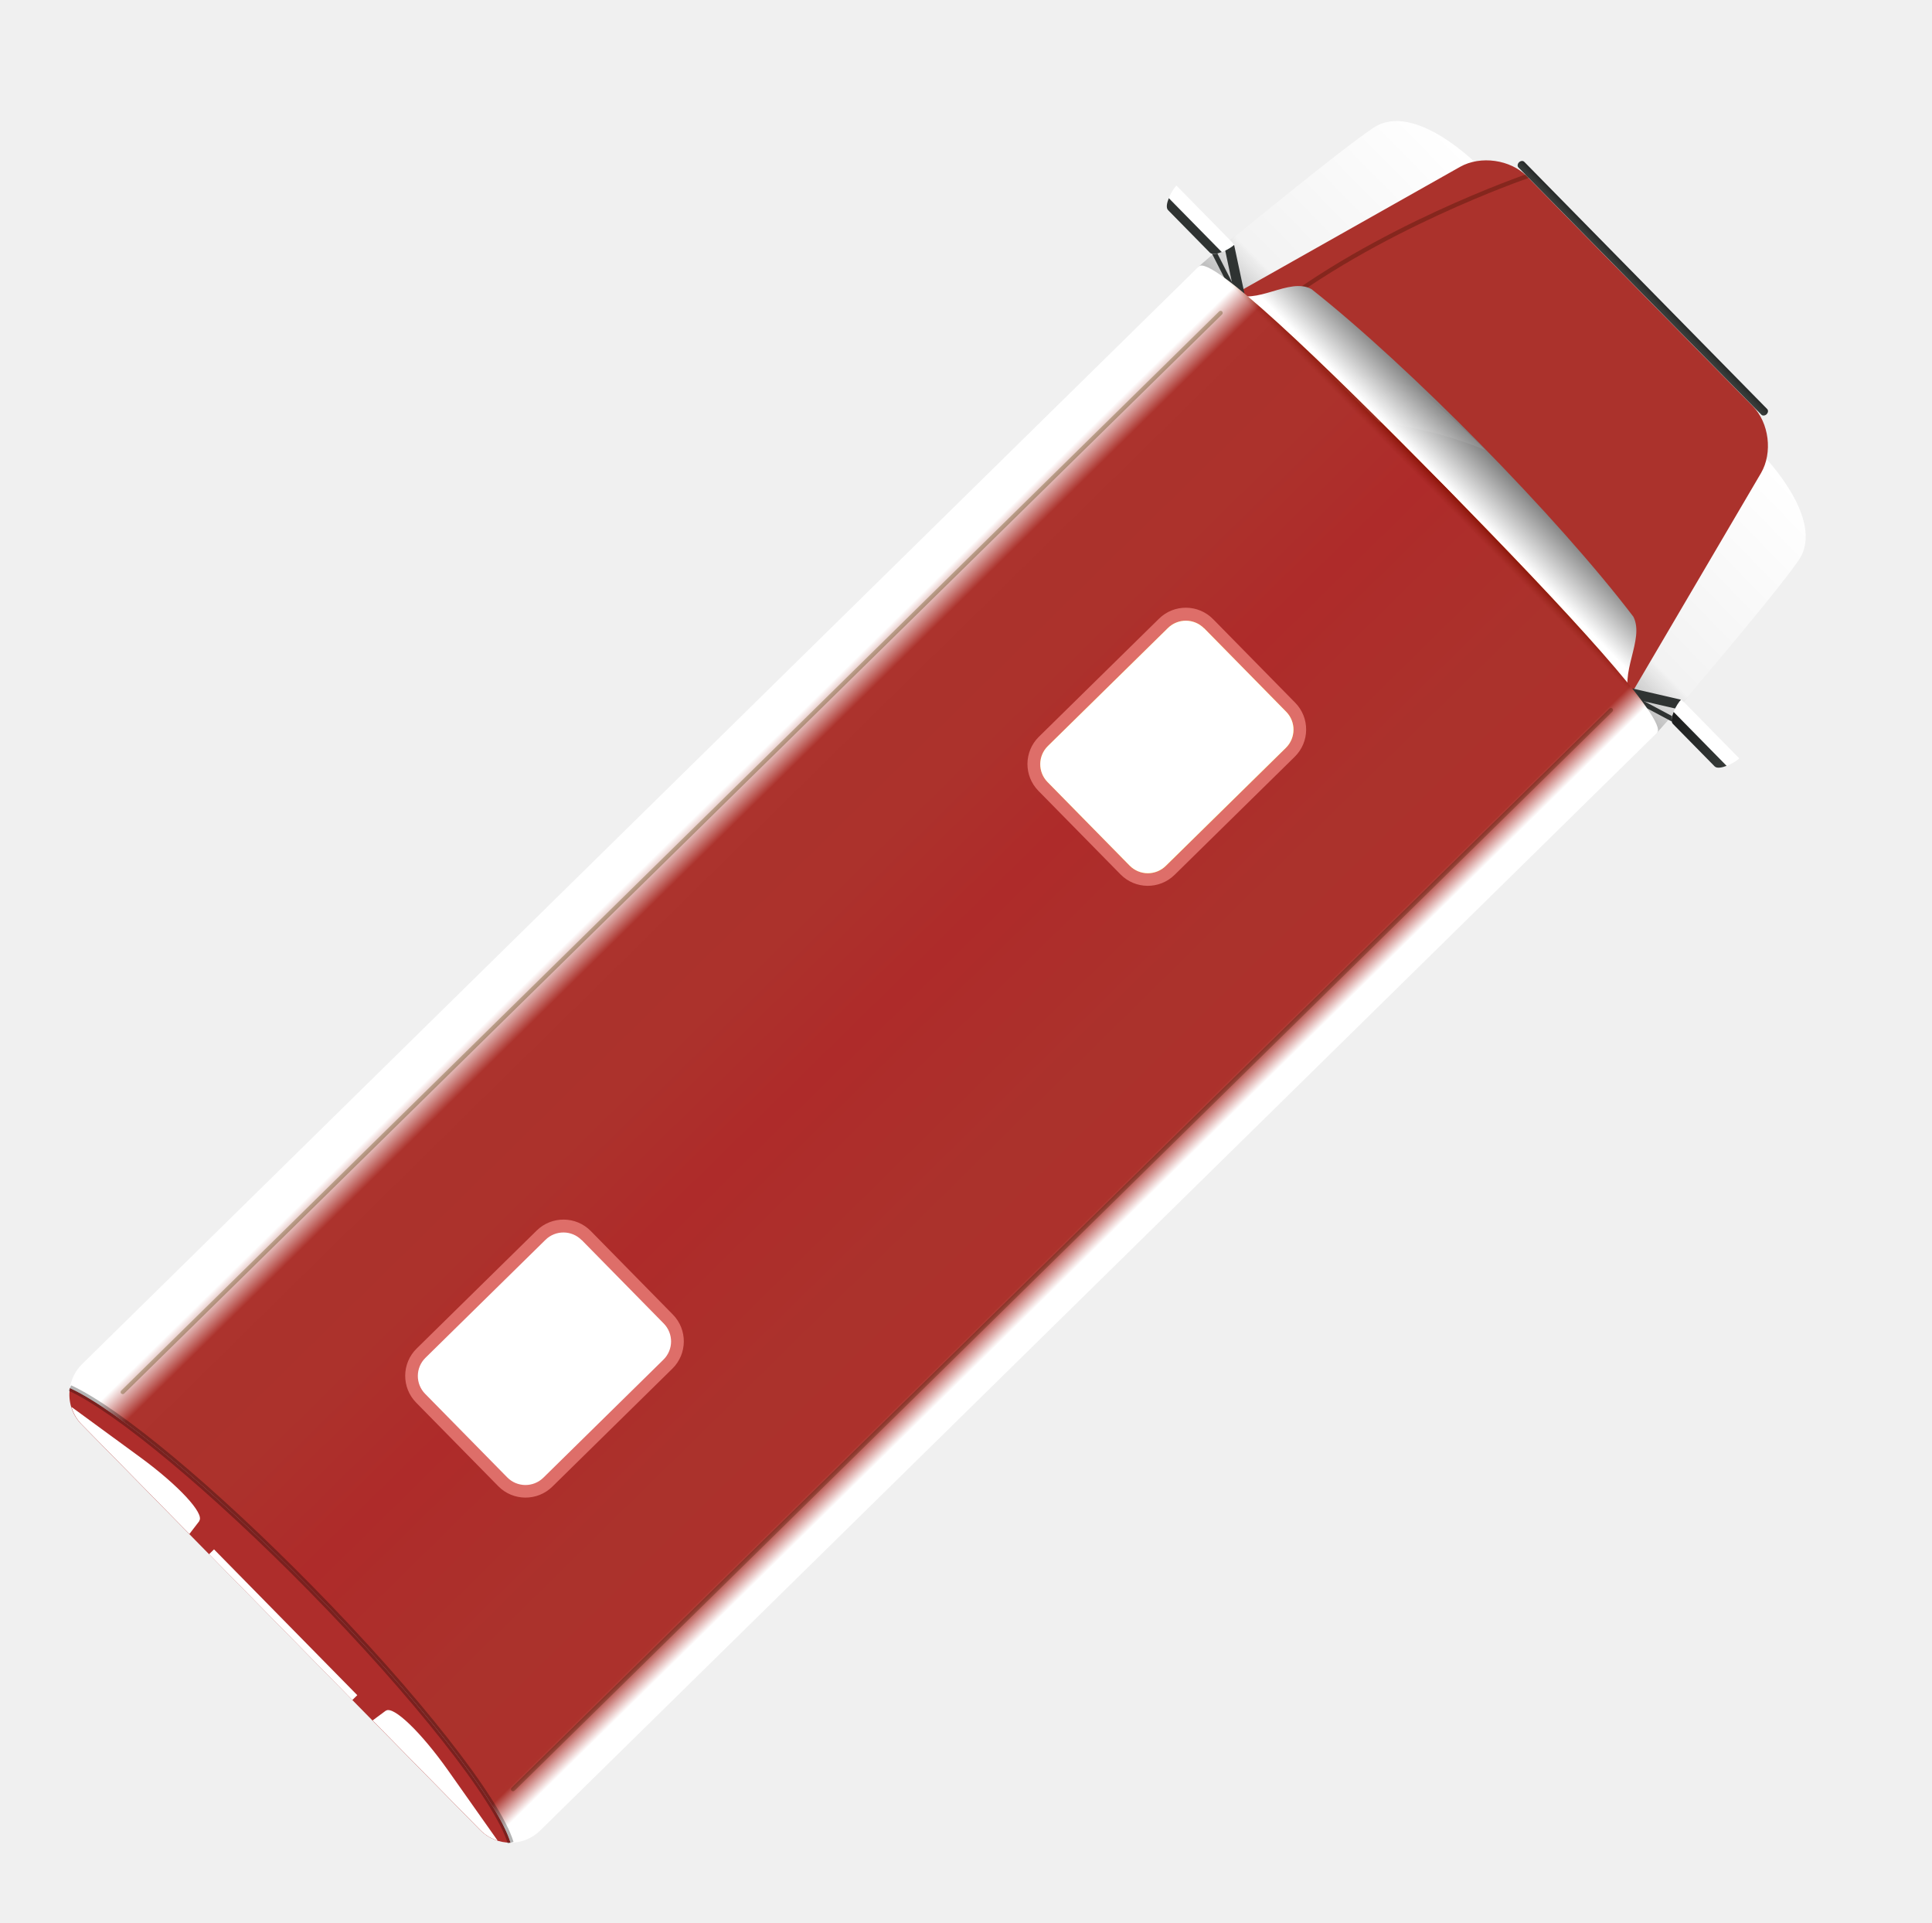
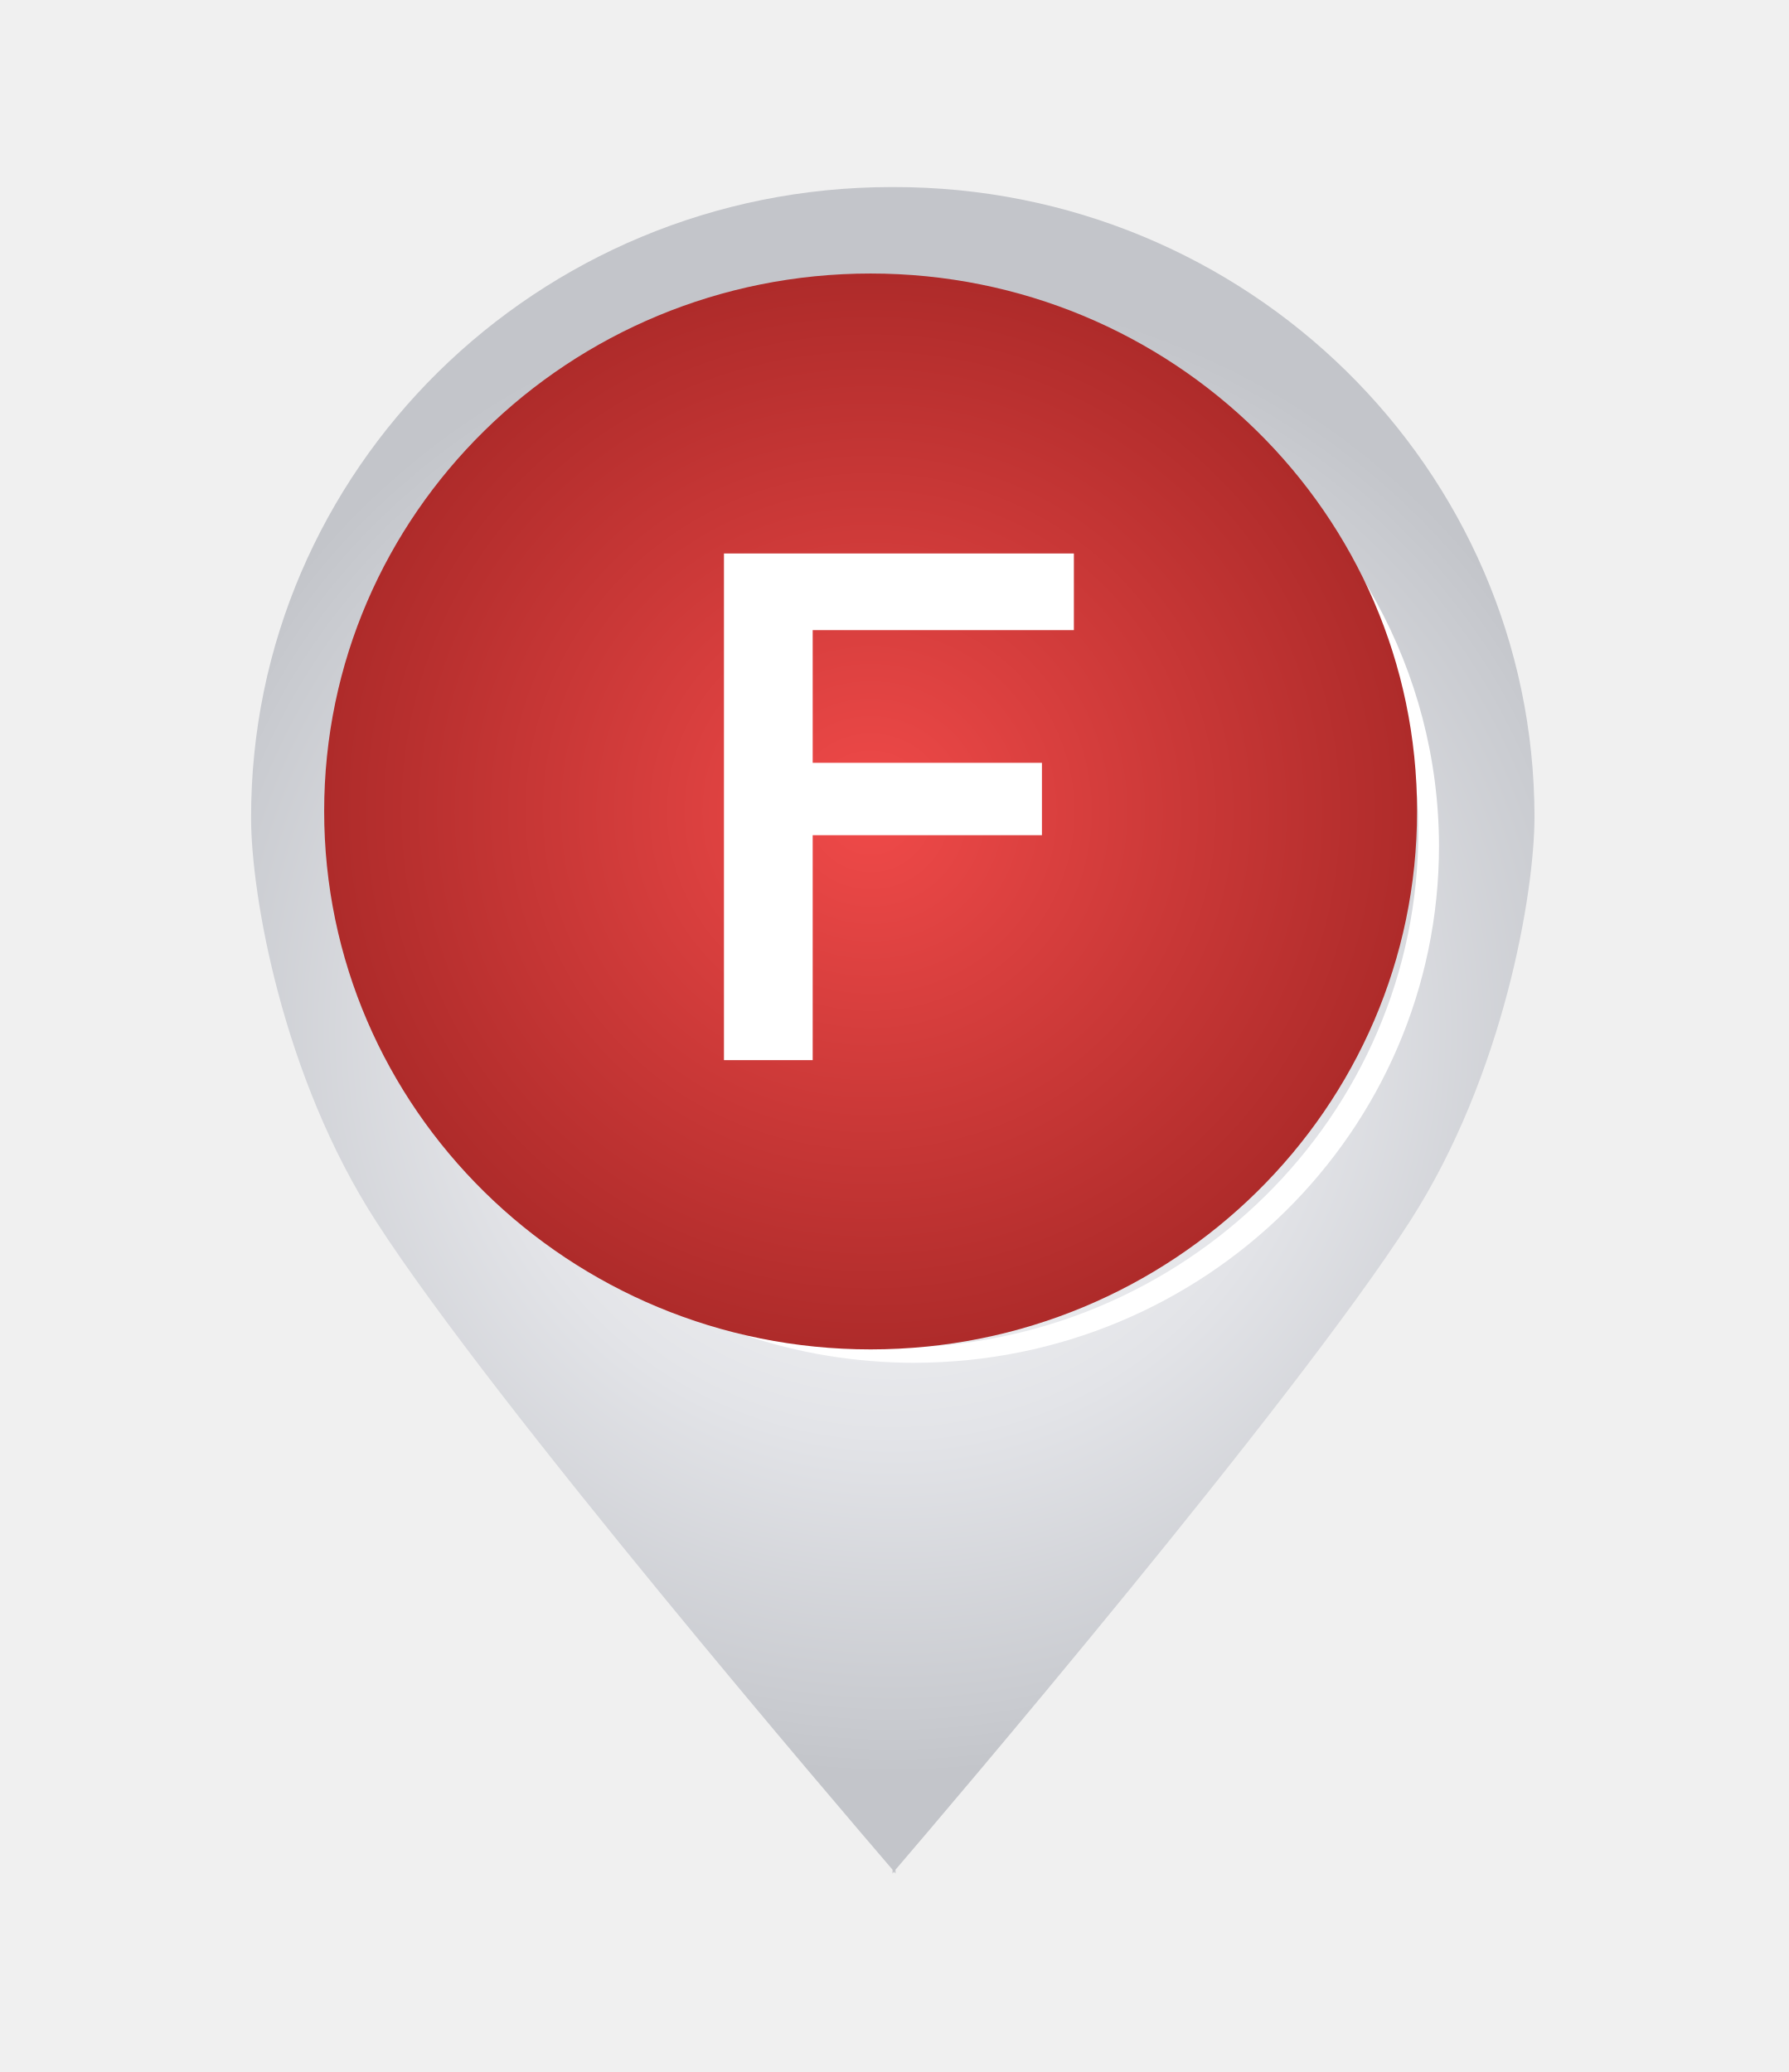
- <svg xmlns="http://www.w3.org/2000/svg" width="195" height="194" viewBox="0 0 195 194" fill="none">
-   <mask id="mask0_839_708" style="mask-type:luminance" maskUnits="userSpaceOnUse" x="163" y="45" width="20" height="29">
-     <path d="M177.961 45.959C177.961 45.959 184.354 52.464 181.539 56.547C178.882 60.407 167.239 73.939 167.239 73.939L163.433 69.211L177.961 45.959Z" fill="white" />
-   </mask>
-   <g mask="url(#mask0_839_708)">
-     <path d="M186.688 54.839L177.961 45.959L158.519 65.067L167.246 73.946L186.688 54.839Z" fill="url(#paint0_linear_839_708)" />
-   </g>
-   <mask id="mask1_839_708" style="mask-type:luminance" maskUnits="userSpaceOnUse" x="120" y="12" width="30" height="19">
-     <path d="M149.157 16.653C149.157 16.653 142.765 10.148 138.632 12.891C134.728 15.481 120.995 26.888 120.995 26.888L125.657 30.775L149.157 16.653Z" fill="white" />
-   </mask>
-   <g mask="url(#mask1_839_708)">
-     <path d="M149.156 16.653L140.43 7.773L120.988 26.881L129.714 35.761L149.156 16.653Z" fill="url(#paint1_linear_839_708)" />
-   </g>
-   <path style="mix-blend-mode:multiply" d="M125.702 30.733L120.998 26.888C120.998 26.888 123.2 24.92 126.019 22.71L130.309 27.075L125.702 30.733Z" fill="url(#paint2_linear_839_708)" />
-   <path style="mix-blend-mode:multiply" d="M163.473 69.169L167.236 73.939C167.236 73.939 169.242 71.772 171.501 68.991L167.211 64.626L163.473 69.169Z" fill="url(#paint3_linear_839_708)" />
-   <path d="M124.049 29.998L147.371 16.836C149.439 15.673 152.455 16.102 154.116 17.792L176.904 40.979C178.565 42.669 178.935 45.699 177.743 47.739L164.178 70.83L124.056 30.005L124.049 29.998Z" fill="#AB322C" />
-   <path d="M124.408 29.648C124.408 29.648 124.373 29.612 124.367 29.591L122.058 25.073C121.995 24.953 122.039 24.797 122.167 24.742C122.288 24.679 122.443 24.723 122.498 24.851L124.807 29.368C124.869 29.489 124.819 29.637 124.698 29.7C124.598 29.755 124.478 29.733 124.401 29.655L124.408 29.648Z" fill="#2F3332" />
-   <path d="M124.751 30.039C124.688 29.975 124.646 29.89 124.619 29.791L123.607 25.023C123.552 24.753 123.724 24.486 123.994 24.432C124.263 24.378 124.53 24.55 124.584 24.819L125.597 29.587C125.651 29.856 125.479 30.123 125.21 30.177C125.032 30.211 124.863 30.153 124.751 30.039Z" fill="#2F3332" />
-   <path d="M124.595 24.685C124.131 25.14 122.562 25.954 122.106 25.491L117.893 21.204C117.438 20.741 118.279 19.185 118.742 18.73L124.595 24.685Z" fill="white" />
-   <path d="M117.969 19.996C117.766 20.489 117.677 20.984 117.895 21.205L122.107 25.491C122.332 25.719 122.82 25.632 123.317 25.438L117.969 19.996Z" fill="#2F3332" />
-   <path d="M164.735 70.678C164.657 70.6 164.644 70.486 164.695 70.381C164.759 70.261 164.908 70.213 165.028 70.278L169.505 72.664C169.624 72.729 169.672 72.878 169.608 72.997C169.543 73.117 169.394 73.165 169.275 73.1L164.798 70.714C164.798 70.714 164.756 70.685 164.742 70.671L164.735 70.678Z" fill="#2F3332" />
-   <path d="M164.347 70.329C164.235 70.215 164.173 70.037 164.216 69.868C164.275 69.6 164.545 69.432 164.814 69.491L169.563 70.586C169.831 70.645 169.999 70.915 169.94 71.183C169.881 71.451 169.611 71.619 169.343 71.56L164.593 70.465C164.501 70.443 164.41 70.393 164.347 70.329Z" fill="#2F3332" />
-   <path d="M169.695 70.58C169.232 71.036 168.391 72.591 168.846 73.055L173.059 77.341C173.515 77.805 175.085 76.991 175.548 76.535L169.695 70.58Z" fill="white" />
-   <path d="M174.27 77.288C173.773 77.482 173.278 77.563 173.06 77.342L168.848 73.055C168.623 72.827 168.72 72.34 168.922 71.847L174.27 77.288Z" fill="url(#paint4_linear_839_708)" />
-   <g style="mix-blend-mode:multiply">
-     <path d="M127.752 31.855L127.738 31.84C127.661 31.748 127.684 31.614 127.776 31.537C138.713 22.863 153.905 17.635 154.054 17.587C154.168 17.545 154.287 17.61 154.329 17.723C154.37 17.837 154.306 17.956 154.192 17.998C154.043 18.046 138.915 23.254 128.042 31.878C127.957 31.948 127.837 31.94 127.759 31.862L127.752 31.855Z" fill="#C7C2A9" />
-   </g>
-   <path d="M164.642 70.545C158.404 63.314 151.814 55.181 145.645 48.905C139.477 42.628 131 35.971 124.338 29.535C126.772 30.928 130.1 27.938 132.367 29.174C142.312 37.024 157.179 52.151 164.856 62.231C166.045 64.525 163.284 68.094 164.642 70.545Z" fill="url(#paint5_linear_839_708)" />
-   <path d="M7.057 140.075C6.855 141.367 7.232 142.735 8.221 143.741L48.455 184.679C49.303 185.542 50.417 185.962 51.534 185.958C50.249 181.711 42.199 171.352 31.349 160.312C21.276 150.063 11.755 142.23 7.057 140.075Z" fill="#AE2D2B" />
-   <path d="M167.246 73.946C168.43 72.782 158.427 61.904 145.655 48.91C132.884 35.915 122.182 25.724 120.998 26.888L8.275 137.673C7.59 138.346 7.194 139.198 7.052 140.08C11.749 142.235 21.27 150.068 31.343 160.317C42.194 171.358 50.25 181.709 51.528 185.963C52.603 185.958 53.689 185.551 54.516 184.737L167.246 73.946Z" fill="url(#paint6_linear_839_708)" />
-   <path style="mix-blend-mode:multiply" d="M145.655 48.91C132.884 35.915 122.182 25.724 120.998 26.888L120.156 27.715C121.34 26.551 132.043 36.742 144.814 49.737C157.585 62.732 167.589 73.609 166.405 74.773L167.246 73.946C168.43 72.782 158.427 61.904 145.655 48.91Z" fill="url(#paint7_linear_839_708)" />
-   <path d="M130.725 70.914L122.44 62.483C120.946 60.963 118.502 60.942 116.981 62.436L104.857 74.352C103.336 75.847 103.315 78.29 104.809 79.811L113.095 88.241C114.589 89.761 117.033 89.783 118.553 88.288L130.678 76.372C132.198 74.878 132.22 72.434 130.725 70.914Z" fill="#DE6E69" />
-   <path d="M121.528 63.395L129.813 71.825C130.809 72.837 130.801 74.471 129.782 75.473L117.664 87.382C116.651 88.378 115.018 88.371 114.016 87.351L105.73 78.921C104.735 77.908 104.749 76.281 105.762 75.286L117.879 63.377C118.892 62.382 120.526 62.389 121.528 63.409L121.528 63.395Z" fill="url(#paint8_linear_839_708)" />
-   <path d="M121.528 63.395L129.813 71.826C130.809 72.838 130.801 74.472 129.782 75.474L117.664 87.383C116.651 88.379 115.018 88.371 114.016 87.352L105.73 78.921C104.735 77.909 104.749 76.282 105.762 75.287L117.879 63.378C118.892 62.383 120.526 62.39 121.528 63.41L121.528 63.395Z" fill="white" />
-   <path d="M59.627 124.231L67.913 132.661C69.406 134.18 69.385 136.626 67.865 138.119L55.748 150.028C54.229 151.521 51.782 151.5 50.289 149.981L42.004 141.551C40.511 140.032 40.532 137.585 42.051 136.092L54.169 124.183C55.688 122.69 58.135 122.711 59.627 124.231Z" fill="#DE6E69" />
-   <path d="M58.708 125.136L66.993 133.566C67.988 134.579 67.981 136.212 66.961 137.214L54.844 149.124C53.831 150.119 52.198 150.112 51.195 149.092L42.91 140.662C41.915 139.649 41.929 138.023 42.941 137.027L55.059 125.118C56.072 124.123 57.705 124.13 58.708 125.15L58.708 125.136Z" fill="white" />
-   <path d="M20.109 153.481C20.667 152.75 18.012 149.892 14.196 147.094L7.205 141.977C7.397 142.615 7.731 143.226 8.236 143.74L19.115 154.809C19.115 154.809 19.572 154.219 20.123 153.495L20.109 153.481Z" fill="white" />
-   <path d="M38.944 172.645C39.684 172.1 42.496 174.804 45.234 178.675L50.229 185.754C49.594 185.551 48.989 185.206 48.484 184.693L37.606 173.623C37.606 173.623 38.204 173.176 38.937 172.638L38.944 172.645Z" fill="url(#paint9_linear_839_708)" />
-   <g style="mix-blend-mode:multiply">
-     <path d="M51.247 186.039C49.955 181.742 41.674 171.247 31.131 160.52C21.43 150.65 11.707 142.539 6.932 140.348L7.184 139.806C12.093 142.062 21.662 150.029 31.566 160.107C42.172 170.898 50.509 181.492 51.829 185.874L51.254 186.046L51.247 186.039Z" fill="#B3B3B3" />
-   </g>
-   <path d="M36.062 171.072L21.602 156.358L21.102 156.849L35.563 171.563L36.062 171.072Z" fill="white" />
-   <path style="mix-blend-mode:screen" d="M149.944 45.44C146.284 41.886 142.445 38.508 138.435 35.341C136.161 34.112 131.955 34.783 129.682 33.54C132.768 36.494 135.973 39.541 139.185 42.624C142.858 43.08 146.492 44.01 149.944 45.426L149.944 45.44Z" fill="url(#paint10_linear_839_708)" />
-   <path d="M178.306 41.804C178.149 41.959 177.908 41.985 177.775 41.849L153.263 16.908C153.13 16.773 153.153 16.539 153.317 16.378C153.474 16.224 153.715 16.198 153.848 16.333L178.36 41.274C178.493 41.41 178.47 41.643 178.306 41.804Z" fill="url(#paint11_linear_839_708)" />
-   <g style="mix-blend-mode:multiply">
-     <path d="M12.232 140.635C12.148 140.549 12.156 140.415 12.234 140.338L123.053 31.424C123.139 31.34 123.273 31.349 123.35 31.427C123.427 31.506 123.426 31.647 123.348 31.724L12.536 140.63C12.45 140.714 12.316 140.706 12.239 140.628L12.232 140.635Z" fill="#C7C2A9" />
-   </g>
-   <g style="mix-blend-mode:multiply">
-     <path d="M51.63 180.718C51.546 180.632 51.554 180.498 51.633 180.421L162.452 71.507C162.537 71.423 162.672 71.432 162.749 71.51C162.826 71.589 162.825 71.73 162.746 71.807L51.934 180.713C51.849 180.797 51.714 180.789 51.637 180.711L51.63 180.718Z" fill="#C7C2A9" />
-   </g>
+ <svg xmlns="http://www.w3.org/2000/svg" width="126" height="146" viewBox="0 0 126 146" fill="none">
+   <path d="M108.099 57.541C108.064 33.022 87.846 13.148 62.945 13.182C62.91 13.182 62.876 13.182 62.841 13.182C62.806 13.182 62.772 13.182 62.737 13.182C37.837 13.216 17.653 33.09 17.688 57.643C17.688 62.97 19.872 75.844 26.531 86.123C34.889 99.066 59.304 127.58 62.876 131.746V132.019C62.91 131.985 62.945 131.916 62.98 131.882C63.015 131.916 63.049 131.985 63.084 132.019V131.746C66.656 127.58 91.001 98.997 99.325 86.055C105.949 75.742 108.099 62.868 108.099 57.541Z" fill="url(#paint0_radial_1106_443)" />
+   <path d="M85.35 29.641C94.194 36.266 99.881 46.749 99.916 58.53C99.951 78.644 83.408 94.933 62.981 94.967C55.178 94.967 47.965 92.611 42 88.581C48.242 93.26 56.011 96.026 64.438 96.026C84.865 95.991 101.372 79.703 101.372 59.589C101.338 47.193 94.991 36.197 85.35 29.641Z" fill="white" />
+   <path d="M99.826 57.161C99.826 78.087 82.609 95.083 61.331 95.083C40.089 95.083 22.836 78.123 22.836 57.161C22.836 36.199 40.089 19.273 61.331 19.273C82.573 19.273 99.826 36.234 99.826 57.161Z" fill="url(#paint1_radial_1106_443)" />
+   <path d="M51 39H75.65V44.4H57.25V53.75H73.4V58.85H57.25V74.7H51V39Z" fill="white" />
  <defs>
-     <linearGradient id="paint0_linear_839_708" x1="182.324" y1="50.399" x2="162.882" y2="69.507" gradientUnits="userSpaceOnUse">
-       <stop stop-color="white" />
-       <stop offset="1" stop-color="white" stop-opacity="0" />
-     </linearGradient>
-     <linearGradient id="paint1_linear_839_708" x1="144.793" y1="12.213" x2="125.351" y2="31.321" gradientUnits="userSpaceOnUse">
-       <stop stop-color="white" />
-       <stop offset="1" stop-color="white" stop-opacity="0" />
-     </linearGradient>
-     <linearGradient id="paint2_linear_839_708" x1="123.717" y1="28.871" x2="126.762" y2="25.878" gradientUnits="userSpaceOnUse">
-       <stop stop-color="#CCCCCC" />
-       <stop offset="1" stop-color="white" />
-     </linearGradient>
-     <linearGradient id="paint3_linear_839_708" x1="165.301" y1="71.186" x2="168.347" y2="68.193" gradientUnits="userSpaceOnUse">
-       <stop stop-color="#CCCCCC" />
-       <stop offset="1" stop-color="white" />
-     </linearGradient>
-     <linearGradient id="paint4_linear_839_708" x1="173.956" y1="77.611" x2="168.601" y2="72.162" gradientUnits="userSpaceOnUse">
-       <stop stop-color="#363B39" />
-       <stop offset="1" stop-color="#1B1C1C" />
-     </linearGradient>
-     <linearGradient id="paint5_linear_839_708" x1="145.766" y1="48.8" x2="152.692" y2="41.993" gradientUnits="userSpaceOnUse">
-       <stop stop-color="white" />
-       <stop offset="1" stop-color="#1B1C1C" />
-     </linearGradient>
-     <linearGradient id="paint6_linear_839_708" x1="64.333" y1="82.564" x2="110.589" y2="129.629" gradientUnits="userSpaceOnUse">
-       <stop stop-color="white" />
-       <stop offset="0.06" stop-color="white" />
-       <stop offset="0.11" stop-color="#AC332D" />
-       <stop offset="0.17" stop-color="#AB322C" />
-       <stop offset="0.28" stop-color="#AC322C" />
-       <stop offset="0.47" stop-color="#AE2B2A" />
-       <stop offset="0.76" stop-color="#AB322C" />
-       <stop offset="0.88" stop-color="#AC312C" />
-       <stop offset="0.91" stop-color="#AC312C" />
-       <stop offset="0.92" stop-color="#AC322C" />
-       <stop offset="0.96" stop-color="white" />
-       <stop offset="1" stop-color="white" />
-     </linearGradient>
-     <linearGradient id="paint7_linear_839_708" x1="145.691" y1="48.875" x2="144.778" y2="49.772" gradientUnits="userSpaceOnUse">
-       <stop stop-color="#CA722A" />
-       <stop offset="0.27" stop-color="#DCA272" />
-       <stop offset="0.52" stop-color="#EBCAAF" />
-       <stop offset="0.73" stop-color="#F5E6DA" />
-       <stop offset="0.9" stop-color="#FCF8F5" />
-       <stop offset="1" stop-color="white" />
-     </linearGradient>
-     <linearGradient id="paint8_linear_839_708" x1="111.824" y1="69.314" x2="123.719" y2="81.417" gradientUnits="userSpaceOnUse">
-       <stop stop-color="#F29D0A" />
-       <stop offset="0.07" stop-color="#F7AF13" />
-       <stop offset="0.16" stop-color="#FBBD1B" />
-       <stop offset="0.27" stop-color="#FEC51F" />
-       <stop offset="0.47" stop-color="#FFC821" />
-       <stop offset="0.77" stop-color="#FDCA20" />
-       <stop offset="0.9" stop-color="#F8D11D" />
-       <stop offset="0.93" stop-color="#F7D41C" />
-       <stop offset="1" stop-color="#F0D800" />
-     </linearGradient>
-     <linearGradient id="paint9_linear_839_708" x1="50.728" y1="185.264" x2="38.462" y2="172.782" gradientUnits="userSpaceOnUse">
-       <stop stop-color="white" />
-       <stop offset="1" stop-color="white" />
-     </linearGradient>
-     <linearGradient id="paint10_linear_839_708" x1="136.903" y1="50.574" x2="140.193" y2="38.044" gradientUnits="userSpaceOnUse">
-       <stop stop-color="#3B3B3B" />
-       <stop offset="1" />
-     </linearGradient>
-     <linearGradient id="paint11_linear_839_708" x1="165.665" y1="29.242" x2="166.45" y2="28.471" gradientUnits="userSpaceOnUse">
-       <stop stop-color="#363B39" />
-       <stop offset="1" stop-color="#1B1C1C" />
-     </linearGradient>
+     <radialGradient id="paint0_radial_1106_443" cx="0" cy="0" r="1" gradientUnits="userSpaceOnUse" gradientTransform="translate(62.9156 72.6006) rotate(-0.0620593) scale(53.3187 52.5015)">
+       <stop stop-color="#F7F8F8" />
+       <stop offset="0.224" stop-color="#F2F3F4" />
+       <stop offset="0.544" stop-color="#E3E4E8" />
+       <stop offset="0.92" stop-color="#C9CBD0" />
+       <stop offset="1" stop-color="#C3C5CA" />
+     </radialGradient>
+     <radialGradient id="paint1_radial_1106_443" cx="0" cy="0" r="1" gradientUnits="userSpaceOnUse" gradientTransform="translate(61.3387 57.1723) scale(38.4816 37.9094)">
+       <stop stop-color="#F04A49" />
+       <stop offset="1" stop-color="#AE2B2A" />
+     </radialGradient>
  </defs>
</svg>
